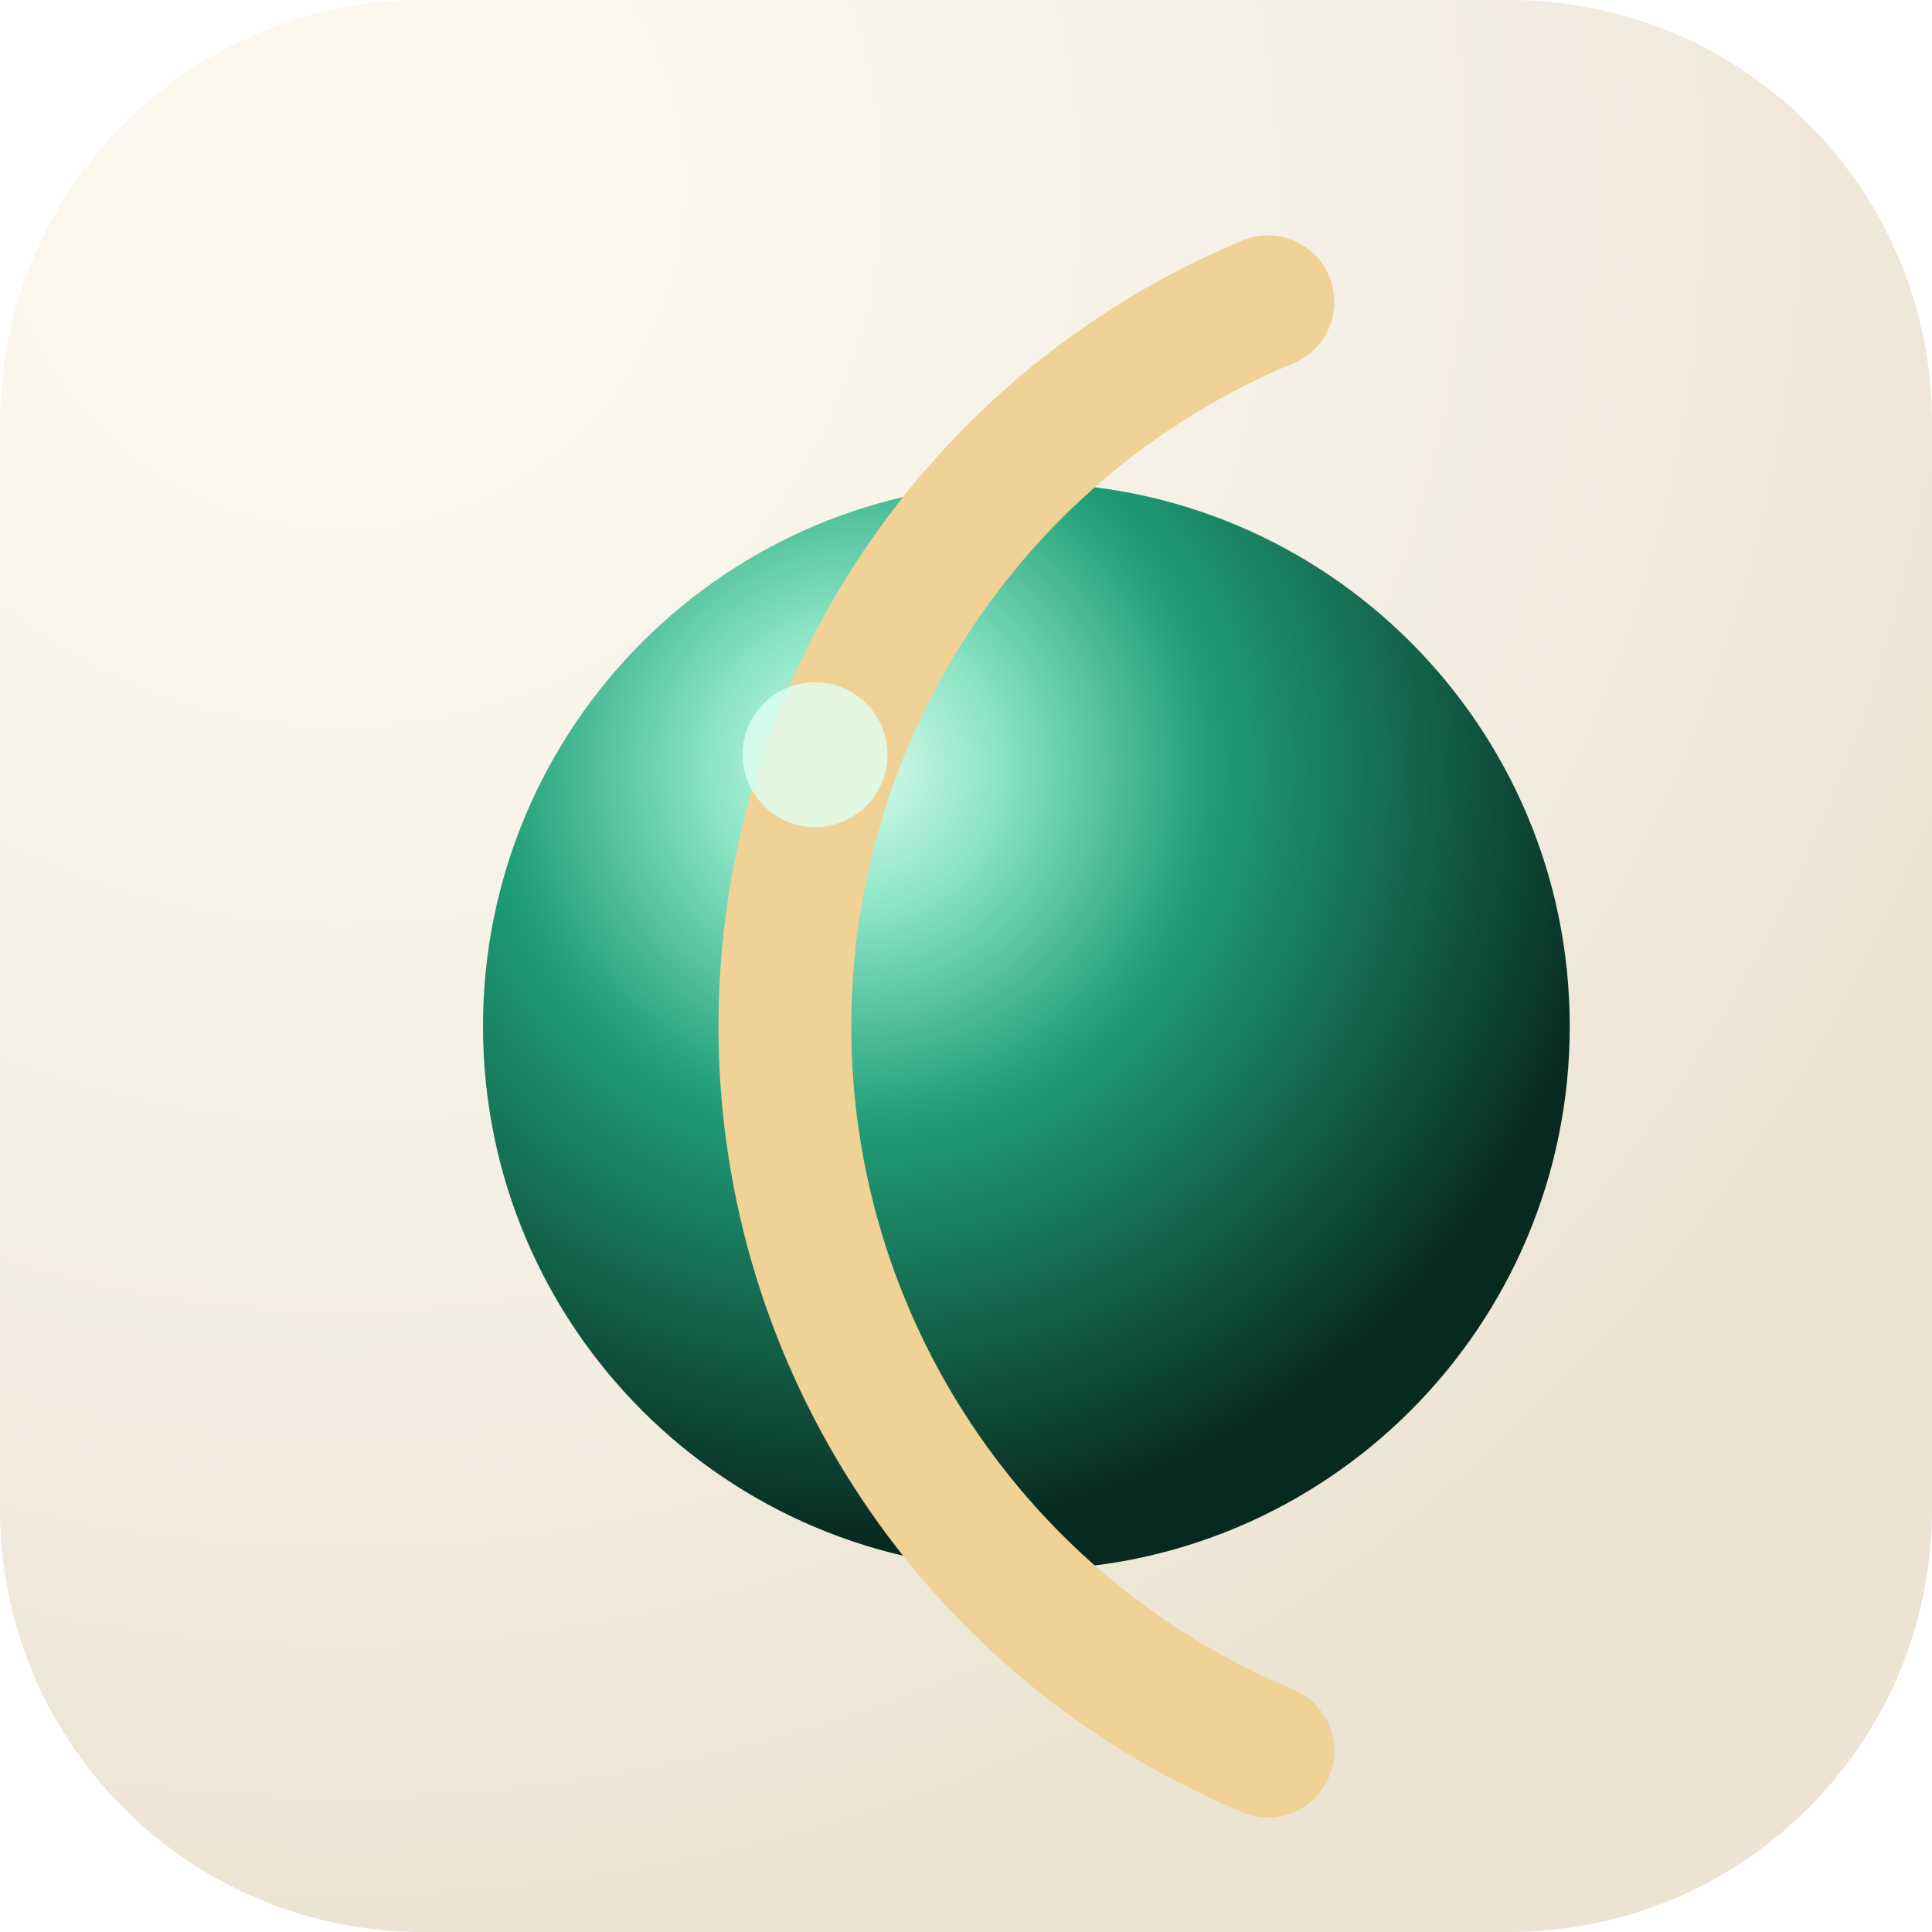
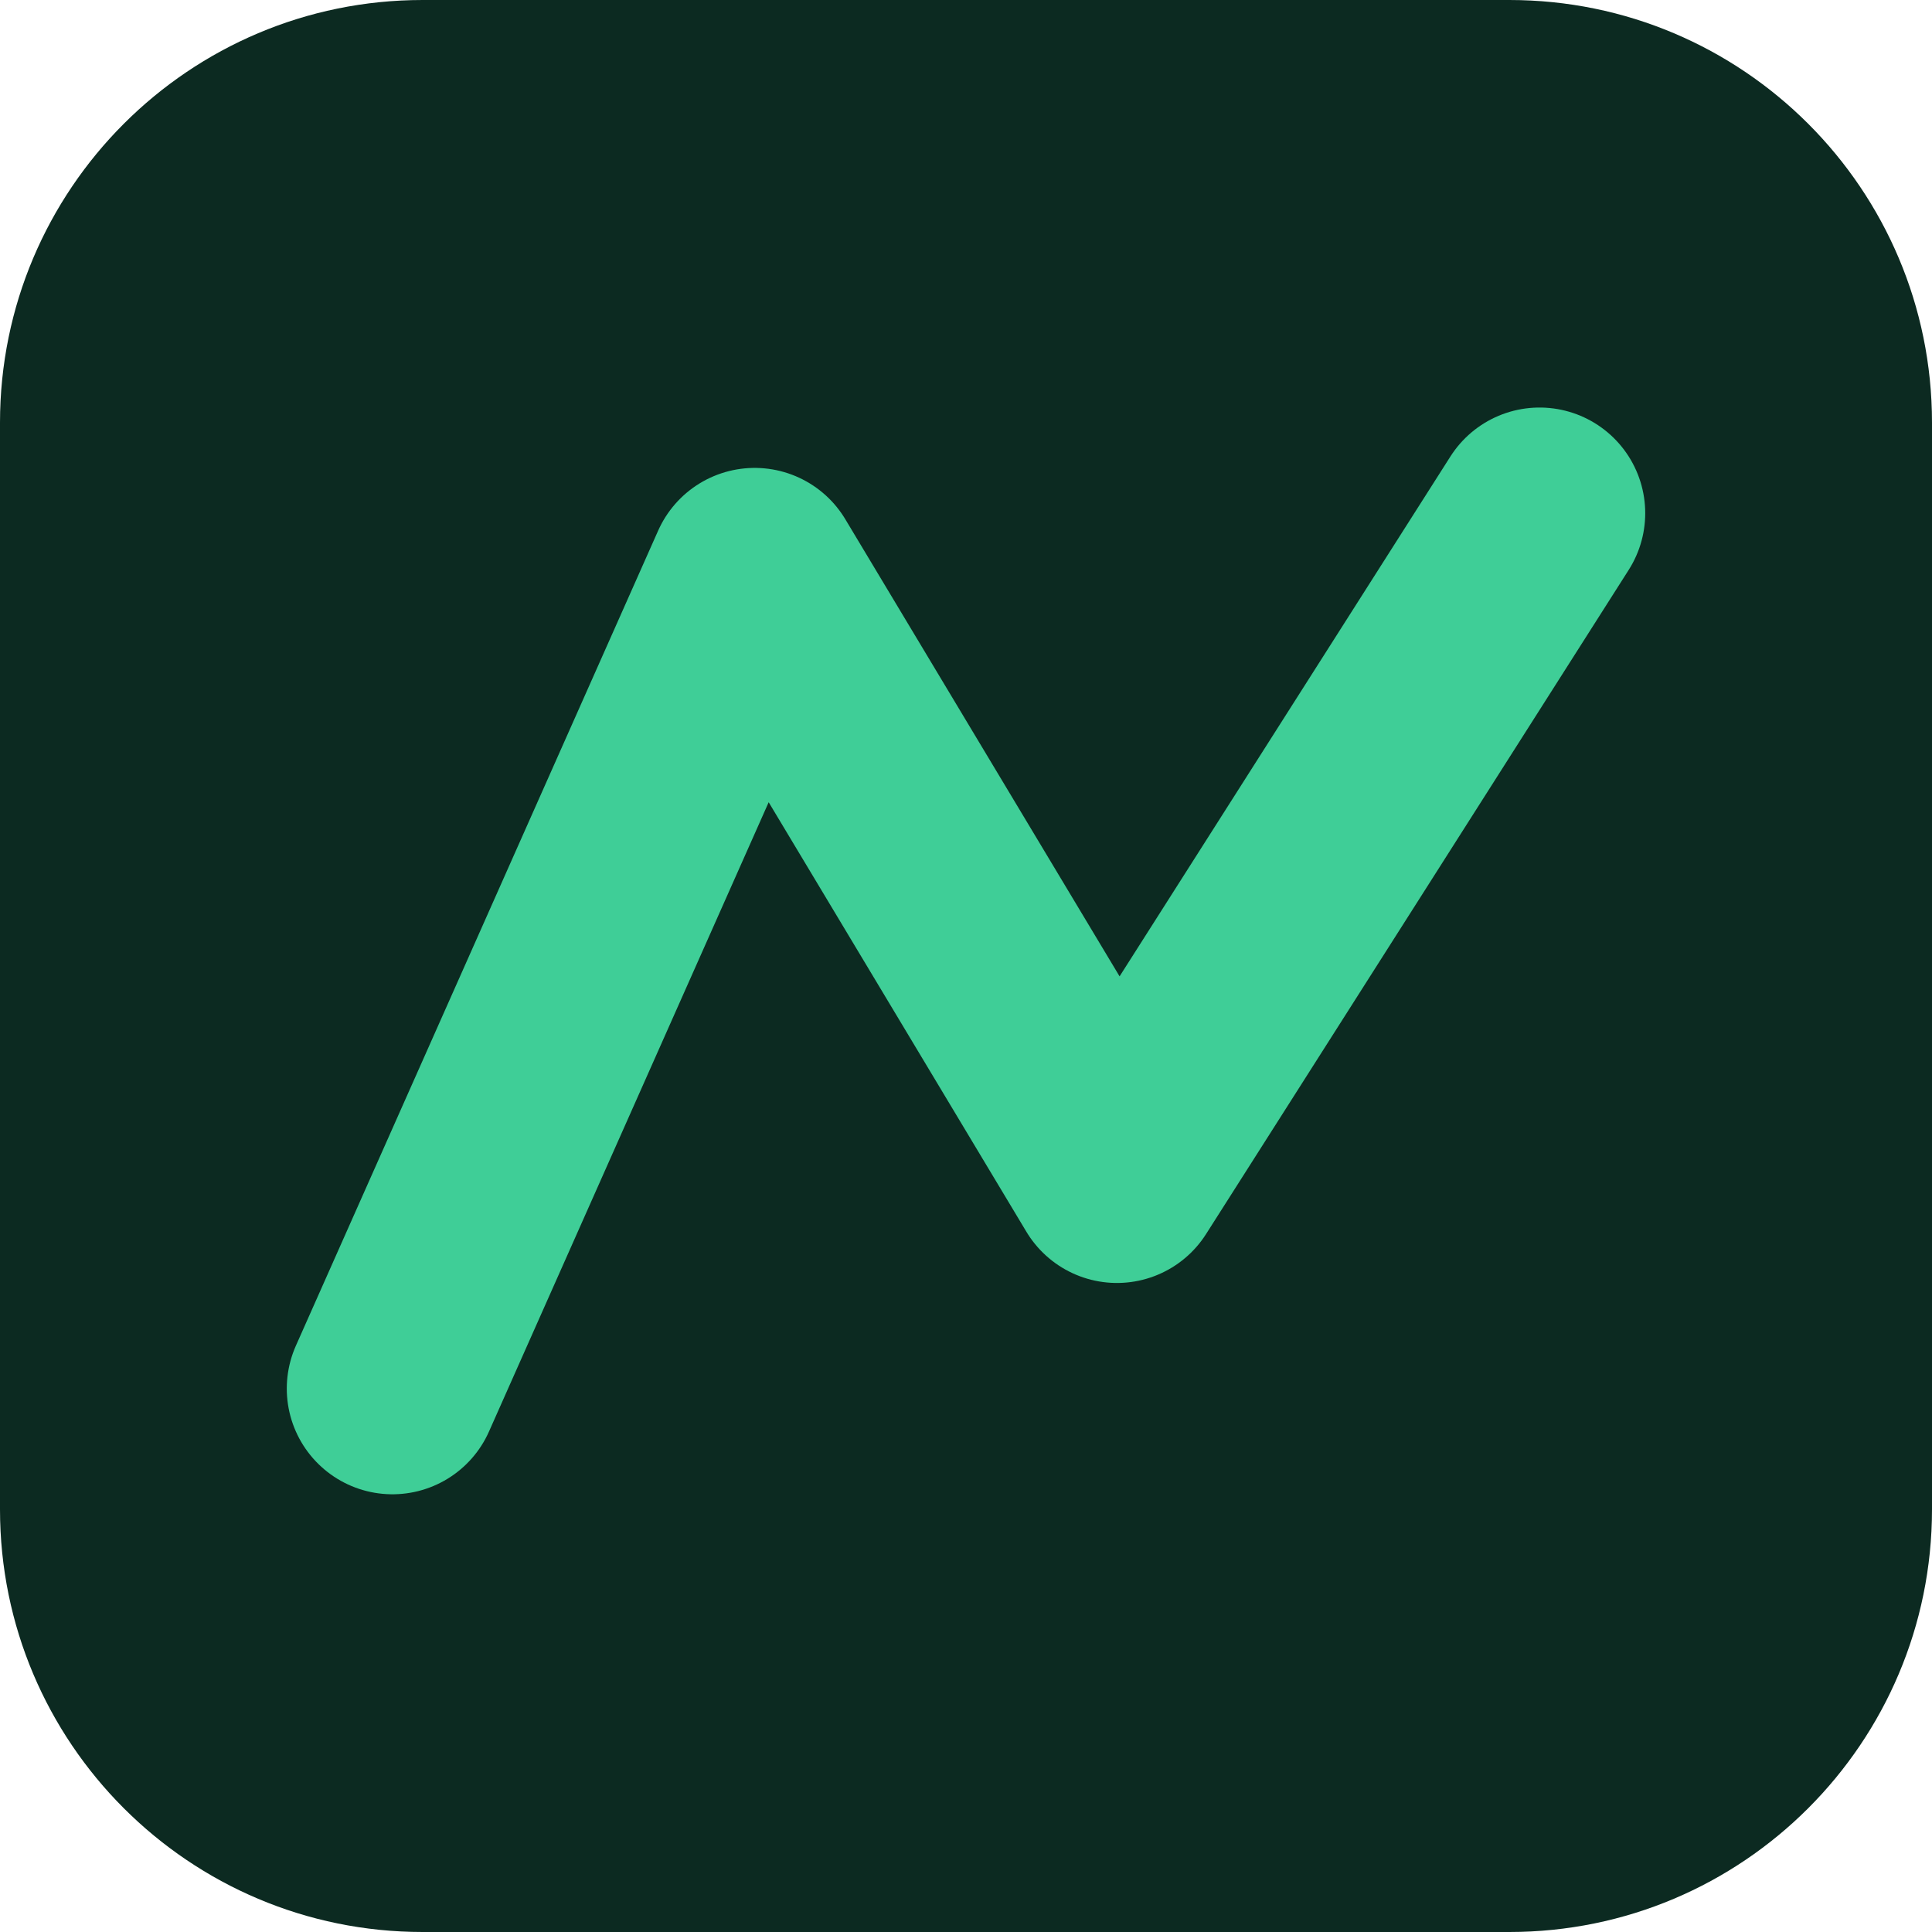
- <svg xmlns="http://www.w3.org/2000/svg" viewBox="0 0 64 64" role="img" aria-label="HireFlow">
-   <defs>
-     <radialGradient id="bg" cx="18%" cy="10%" r="90%">
-       <stop offset="0%" stop-color="#fffaf0" />
-       <stop offset="62%" stop-color="#f4efe4" />
-       <stop offset="100%" stop-color="#ece3d2" />
-     </radialGradient>
-     <radialGradient id="orb" cx="34%" cy="26%" r="72%">
-       <stop offset="0%" stop-color="#dff9ef" />
-       <stop offset="18%" stop-color="#8de6c6" />
-       <stop offset="46%" stop-color="#1f9e77" />
-       <stop offset="100%" stop-color="#08291f" />
-     </radialGradient>
-     <linearGradient id="brass" x1="10" y1="8" x2="42" y2="58">
-       <stop offset="0%" stop-color="#f0d196" />
-       <stop offset="50%" stop-color="#c79b59" />
-       <stop offset="100%" stop-color="#9f7338" />
-     </linearGradient>
-   </defs>
-   <rect width="64" height="64" rx="14" fill="url(#bg)" />
-   <circle cx="34" cy="34" r="18" fill="url(#orb)" />
-   <path d="M42 10a26 26 0 0 0 0 48" fill="none" stroke="url(#brass)" stroke-width="4.4" stroke-linecap="round" />
-   <circle cx="27" cy="25" r="2.4" fill="#dffff3" opacity="0.8" />
+ <svg xmlns="http://www.w3.org/2000/svg" role="img" aria-label="HireFlow" viewBox="0 0 64 64">
+   <rect width="64" height="64" rx="14" fill="#0C2A21" />
+   <path d="M13.00 46.00 L25.00 19.00 L37.00 39.00 L51.00 17.00" fill="none" stroke="#3FCE97" stroke-width="7.00" stroke-linecap="round" stroke-linejoin="round" />
</svg>
